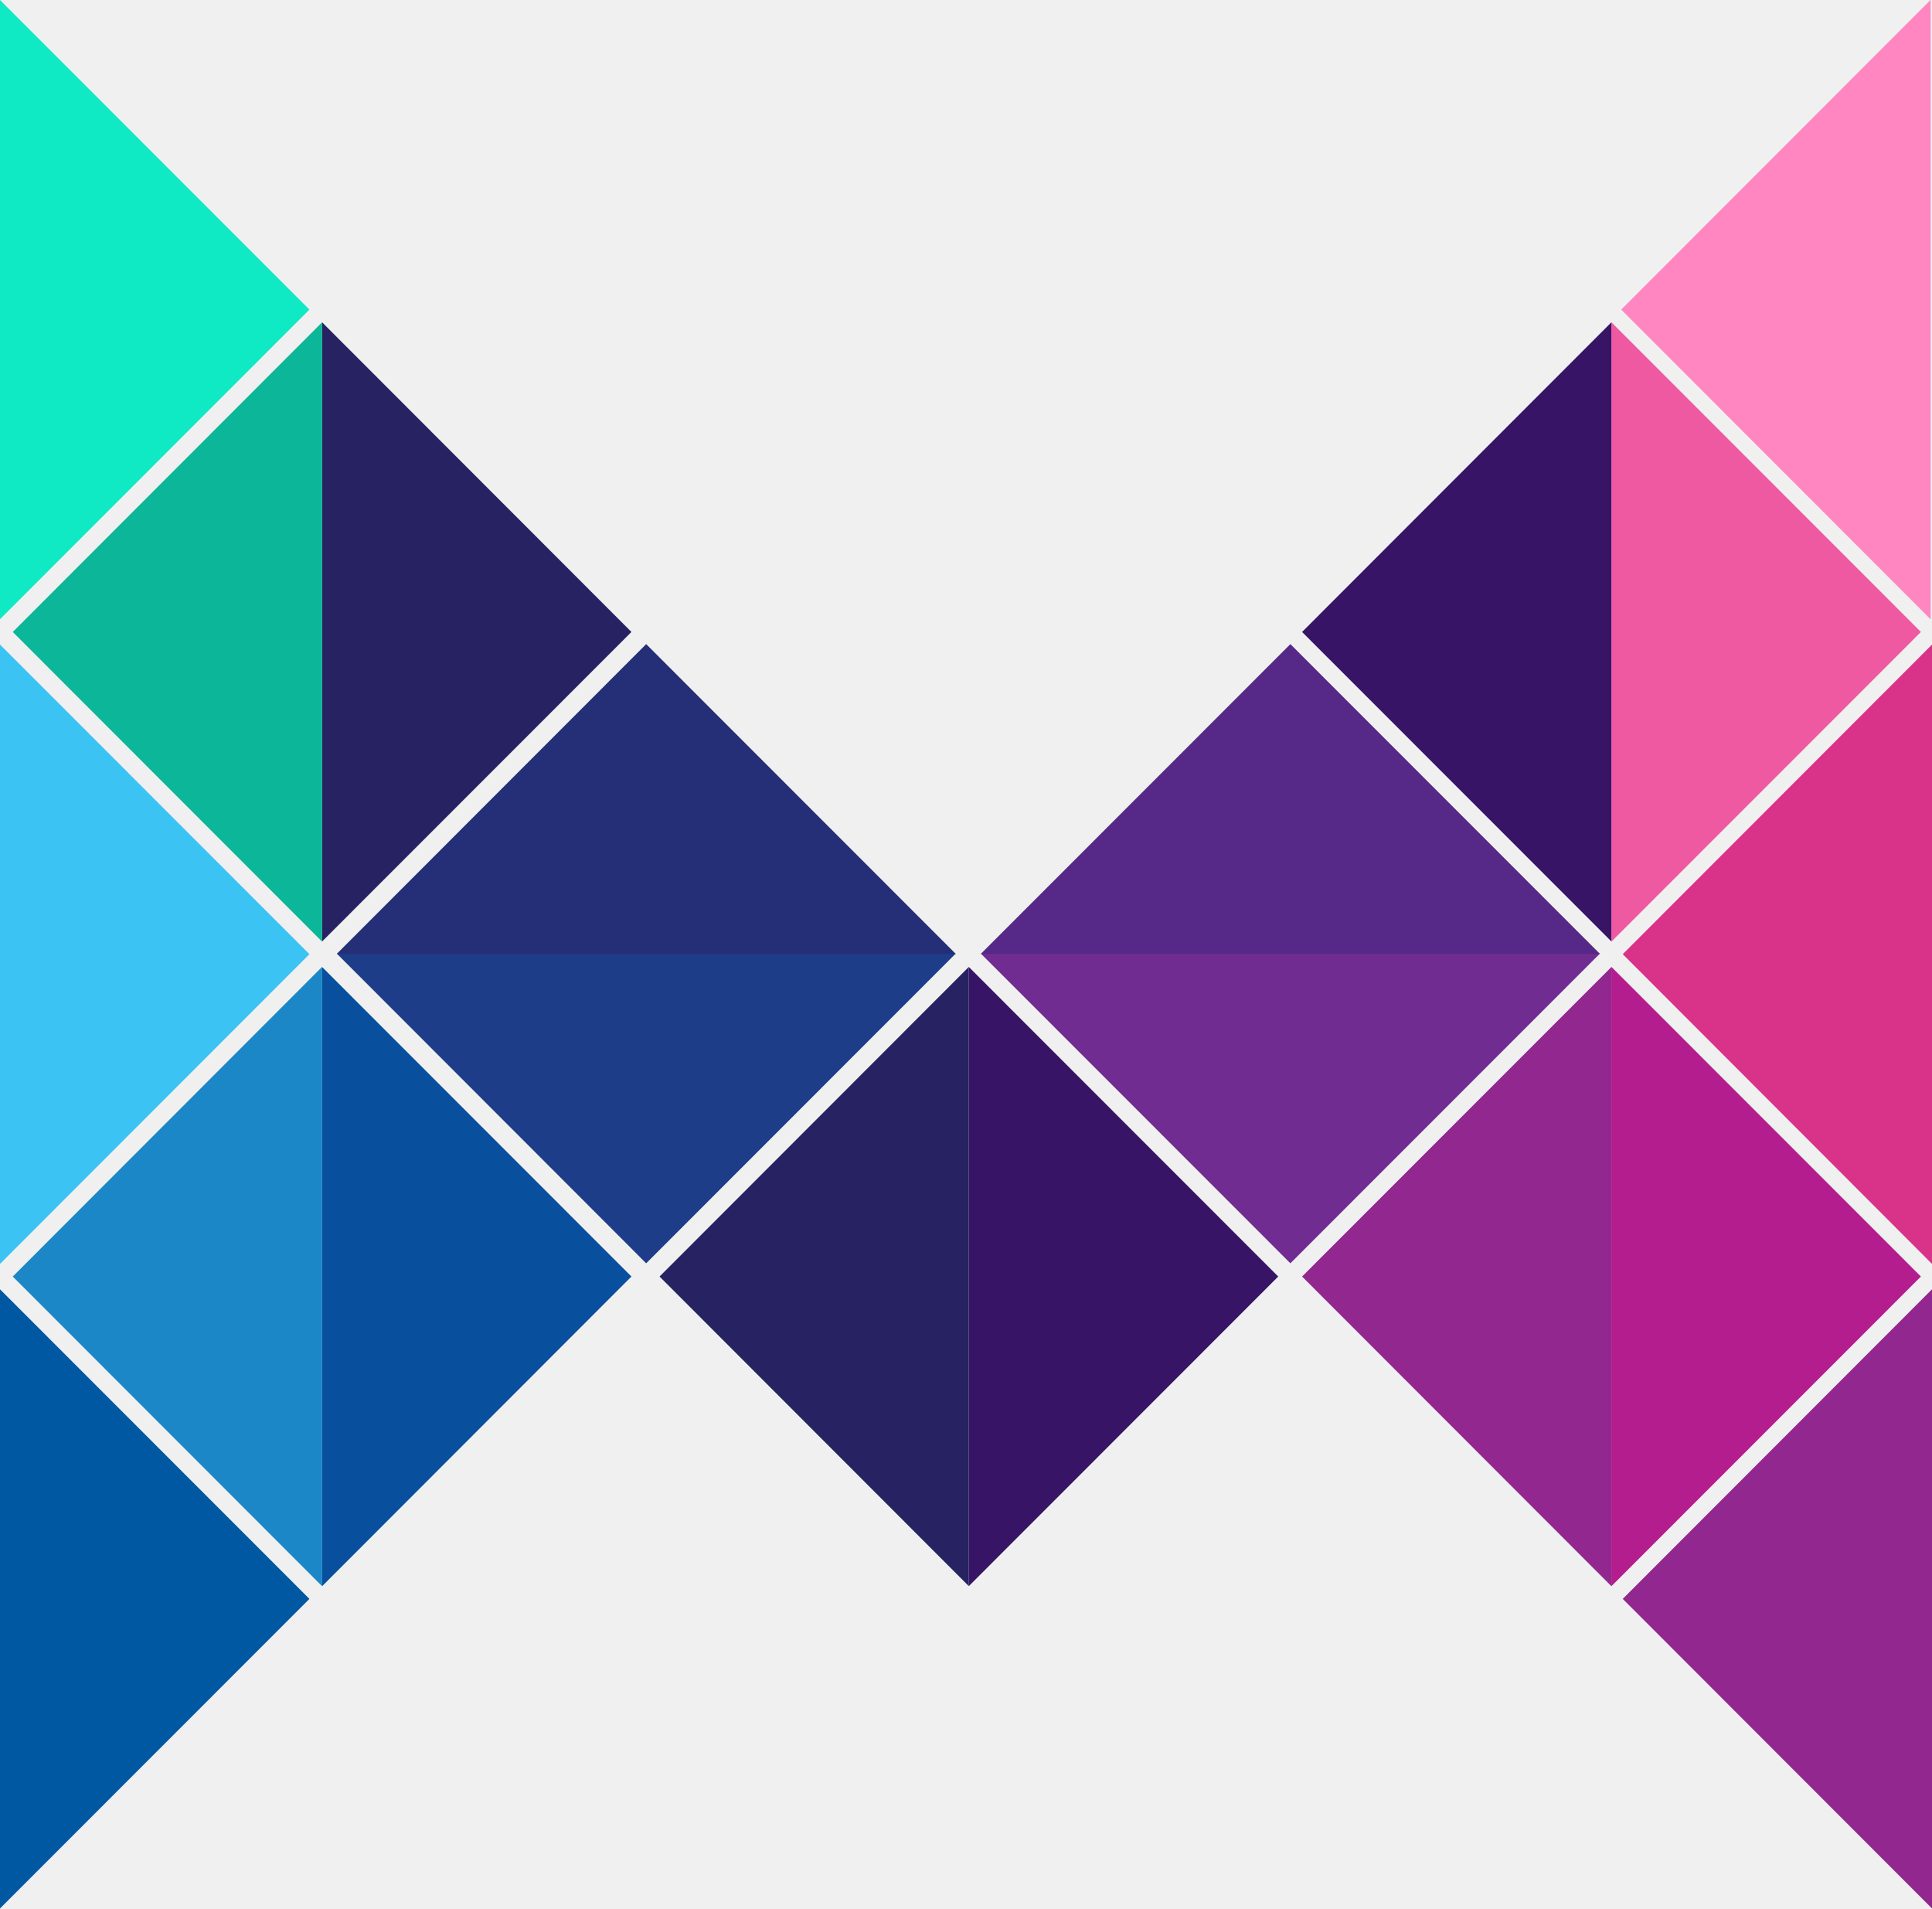
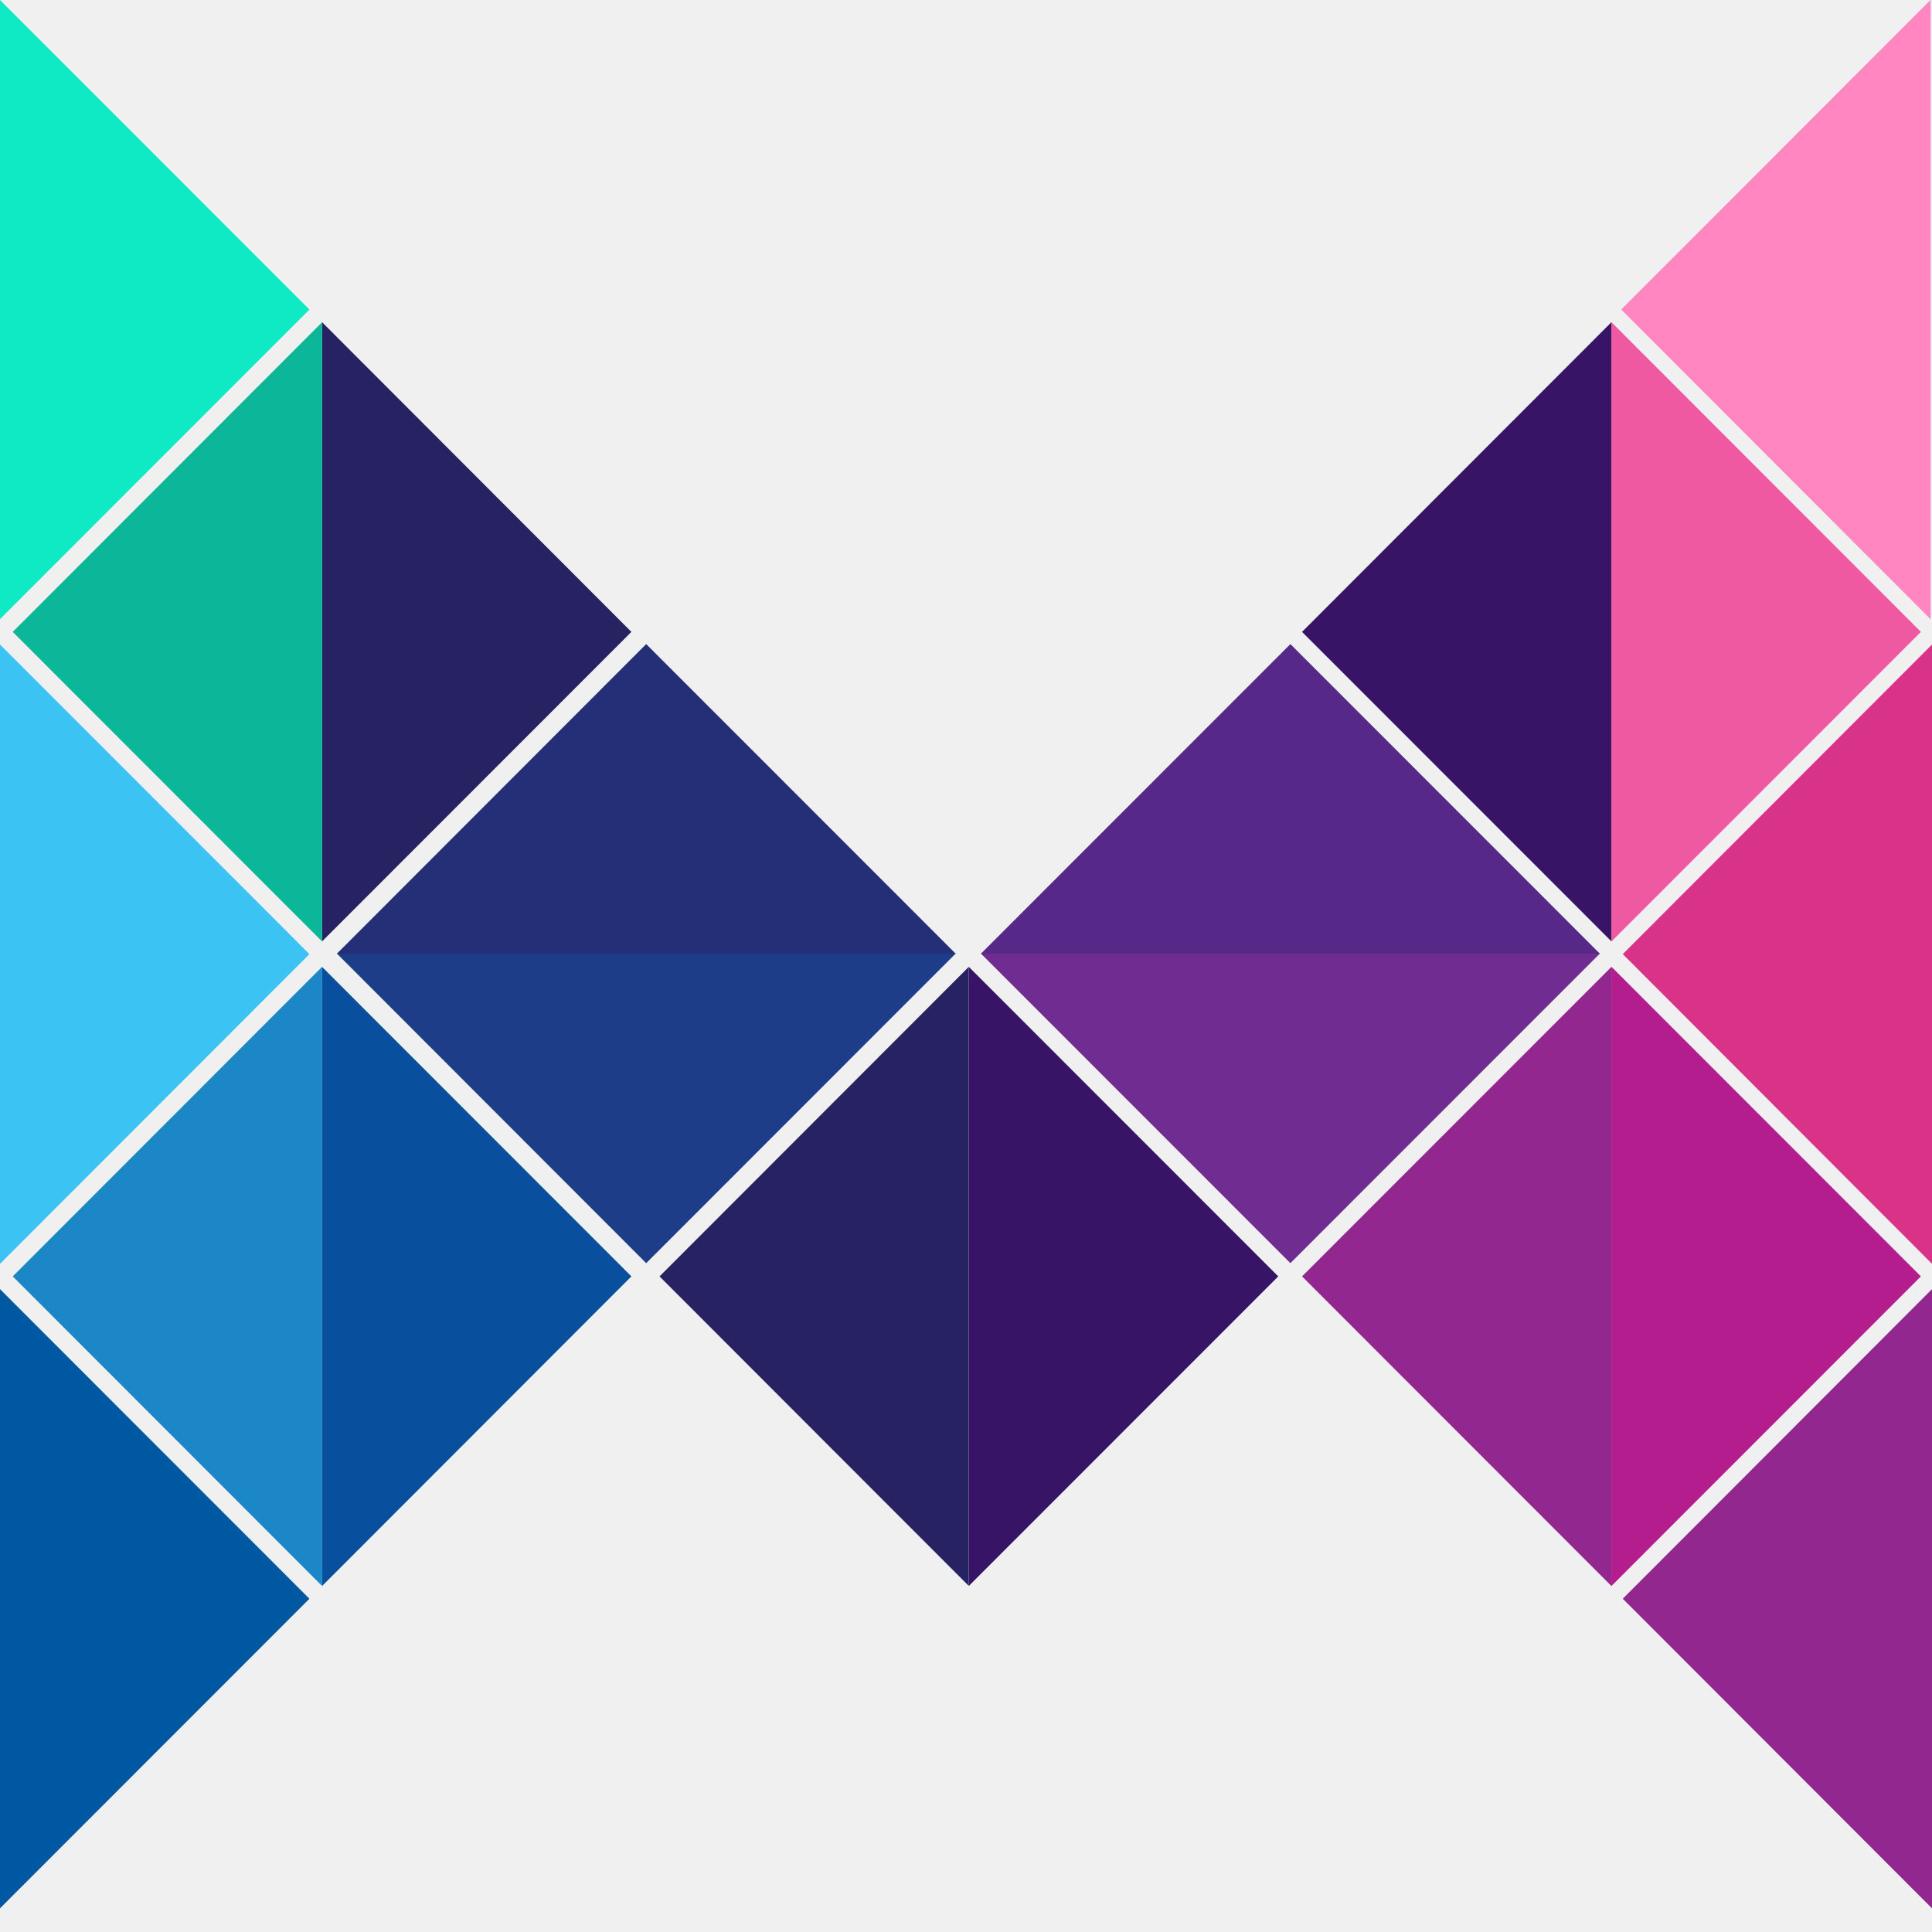
- <svg xmlns="http://www.w3.org/2000/svg" xmlns:xlink="http://www.w3.org/1999/xlink" viewBox="0 0 1271.9 1256.3">
+ <svg xmlns="http://www.w3.org/2000/svg" width="32" height="32" viewBox="0 0 32 32" fill="none">
+   <g clip-path="url(#clip0)">
+     <path d="M31.977 10.255H31.975L26.852 5.127L31.975 0H31.977V10.255Z" fill="#FF86C0" />
+     <path d="M32.003 20.93L32 20.933L26.878 15.803L32 10.675L32.003 10.678V20.93V20.93Z" fill="#D93389" />
+     <path d="M32.003 31.608H32L26.878 26.48L32 21.352H32.003V31.608V31.608Z" fill="#92278F" />
+     <path d="M26.692 26.268H26.689V16.016L26.692 16.014L31.816 21.141L26.692 26.268Z" fill="#B41D8E" />
+     <path d="M26.692 15.593L26.689 15.591V5.338H26.692L31.816 10.466L26.692 15.593V15.593Z" fill="#EF59A1" />
+     <path d="M26.689 26.268L21.566 21.141L26.689 16.016V26.268Z" fill="#92278F" />
+     <path d="M26.689 15.591L21.566 10.466L26.689 5.338V15.591Z" fill="#371466" />
+     <path d="M26.493 15.79L26.498 15.795L21.373 20.922L16.248 15.795L16.251 15.79H26.493V15.79Z" fill="#702C91" />
+     <path d="M16.251 15.797L16.248 15.795L21.373 10.668L26.498 15.795L26.493 15.797H16.251Z" fill="#562988" />
+     <path d="M16.047 26.268V16.014L21.172 21.141L16.047 26.268Z" fill="#371466" />
+     <path d="M16.046 26.268L10.924 21.141L16.046 16.014V26.268Z" fill="#272262" />
+     <path d="M15.825 15.79L15.828 15.795L10.703 20.922L5.581 15.795L5.583 15.79H15.825V15.79Z" fill="#1D3D88" />
+     <path d="M5.583 15.797L5.581 15.795L10.703 10.668L15.828 15.795L15.825 15.797H5.583Z" fill="#252F77" />
+     <path d="M5.336 26.268V16.016L10.458 21.141L5.336 26.268Z" fill="#084F9D" />
+     <path d="M5.336 15.591V5.338L10.458 10.466L5.336 15.591Z" fill="#272262" />
+     <path d="M5.336 26.268H5.334L0.211 21.141L5.334 16.014L5.336 16.016V26.268Z" fill="#1B87C7" />
+     <path d="M5.336 15.591L5.334 15.593L0.211 10.466L5.334 5.338H5.336V15.591Z" fill="#0CB699" />
+     <path d="M0 31.608V21.352L5.125 26.48L0 31.608Z" fill="#0058A2" />
+     <path d="M0 20.933V10.675L5.125 15.803L0 20.933Z" fill="#3BC3F3" />
+     <path d="M0 10.255V0L5.125 5.127L0 10.255Z" fill="#0FE9C4" />
+   </g>
  <defs>
-     <path id="a" d="M1271 407.6h-.1l-203.6-203.8L1270.9 0h.1v407.6z" />
+     <clipPath id="clip0">
+       <rect width="32" height="32" fill="white" />
+     </clipPath>
  </defs>
-   <defs>
-     <path id="b" d="M1272 831.9l-.1.1-203.6-203.9 203.6-203.8.1.1v407.5z" />
-   </defs>
-   <defs>
-     <path id="c" d="M1272 1256.3h-.1l-203.6-203.8 203.6-203.8h.1v407.6z" />
-   </defs>
-   <defs>
-     <path id="d" d="M1060.9 1044.1h-.1V636.6l.1-.1 203.7 203.8-203.7 203.8z" />
-   </defs>
-   <defs>
-     <path id="e" d="M1060.9 619.8l-.1-.1V212.2h.1L1264.6 416l-203.7 203.8z" />
-   </defs>
-   <defs>
-     <path id="f" d="M1060.8 1044.1L857.2 840.3l203.6-203.7v407.5z" />
-   </defs>
-   <defs>
-     <path id="g" d="M1060.8 619.7L857.2 416l203.6-203.8v407.5z" />
-   </defs>
-   <defs>
-     <path id="h" d="M1053 627.6l.2.2-203.7 203.8-203.7-203.8.1-.2H1053z" />
-   </defs>
-   <defs>
-     <path id="i" d="M645.9 627.9l-.1-.1L849.5 424l203.7 203.8-.2.1H645.9z" />
-   </defs>
-   <defs>
-     <path id="j" d="M637.8 1044.1V636.5l203.7 203.8-203.7 203.8z" />
-   </defs>
-   <defs>
-     <path id="k" d="M637.8 1044.1L434.2 840.3l203.6-203.8v407.6z" />
-   </defs>
-   <defs>
-     <path id="l" d="M629 627.6l.1.2-203.7 203.8-203.6-203.8.1-.2H629z" />
-   </defs>
-   <defs>
-     <path id="m" d="M221.9 627.9l-.1-.1L425.4 424l203.7 203.8-.1.1H221.9z" />
-   </defs>
-   <defs>
-     <path id="n" d="M212.1 1044.1V636.6l203.6 203.7-203.6 203.8z" />
-   </defs>
-   <defs>
-     <path id="o" d="M212.1 619.7V212.2L415.7 416 212.1 619.7z" />
-   </defs>
-   <defs>
-     <path id="p" d="M212.1 1044.1h-.1L8.4 840.3 212 636.5l.1.1v407.5z" />
-   </defs>
-   <defs>
-     <path id="q" d="M212.1 619.7l-.1.1L8.4 416 212 212.2h.1v407.5z" />
-   </defs>
-   <defs>
-     <path id="r" d="M0 1256.3V848.7l203.7 203.8L0 1256.3z" />
-   </defs>
-   <defs>
-     <path id="s" d="M0 832V424.3l203.7 203.8L0 832z" />
-   </defs>
-   <defs>
-     <path id="t" d="M0 407.6V0l203.7 203.8L0 407.6z" />
-   </defs>
-   <use xlink:href="#a" overflow="visible" fill-rule="evenodd" clip-rule="evenodd" fill="#ff86c0" />
-   <use xlink:href="#b" overflow="visible" fill-rule="evenodd" clip-rule="evenodd" fill="#d93389" />
-   <use xlink:href="#c" overflow="visible" fill-rule="evenodd" clip-rule="evenodd" fill="#92278f" />
-   <use xlink:href="#d" overflow="visible" fill-rule="evenodd" clip-rule="evenodd" fill="#b41d8e" />
-   <use xlink:href="#e" overflow="visible" fill-rule="evenodd" clip-rule="evenodd" fill="#ef59a1" />
-   <use xlink:href="#f" overflow="visible" fill-rule="evenodd" clip-rule="evenodd" fill="#92278f" />
-   <use xlink:href="#g" overflow="visible" fill-rule="evenodd" clip-rule="evenodd" fill="#371466" />
-   <use xlink:href="#h" overflow="visible" fill-rule="evenodd" clip-rule="evenodd" fill="#702c91" />
-   <use xlink:href="#i" overflow="visible" fill-rule="evenodd" clip-rule="evenodd" fill="#562988" />
-   <use xlink:href="#j" overflow="visible" fill-rule="evenodd" clip-rule="evenodd" fill="#371466" />
-   <use xlink:href="#k" overflow="visible" fill-rule="evenodd" clip-rule="evenodd" fill="#272262" />
-   <use xlink:href="#l" overflow="visible" fill-rule="evenodd" clip-rule="evenodd" fill="#1d3d88" />
-   <use xlink:href="#m" overflow="visible" fill-rule="evenodd" clip-rule="evenodd" fill="#252f77" />
-   <use xlink:href="#n" overflow="visible" fill-rule="evenodd" clip-rule="evenodd" fill="#084f9d" />
-   <use xlink:href="#o" overflow="visible" fill-rule="evenodd" clip-rule="evenodd" fill="#272262" />
-   <use xlink:href="#p" overflow="visible" fill-rule="evenodd" clip-rule="evenodd" fill="#1b87c7" />
-   <use xlink:href="#q" overflow="visible" fill-rule="evenodd" clip-rule="evenodd" fill="#0cb699" />
-   <use xlink:href="#r" overflow="visible" fill-rule="evenodd" clip-rule="evenodd" fill="#0058a2" />
-   <use xlink:href="#s" overflow="visible" fill-rule="evenodd" clip-rule="evenodd" fill="#3bc3f3" />
-   <use xlink:href="#t" overflow="visible" fill-rule="evenodd" clip-rule="evenodd" fill="#0fe9c4" />
-   <clipPath id="u">
-     <use xlink:href="#a" overflow="visible" />
-   </clipPath>
-   <clipPath id="v" clip-path="url(#u)">
-     <use xlink:href="#b" overflow="visible" />
-   </clipPath>
-   <clipPath id="w" clip-path="url(#v)">
-     <use xlink:href="#c" overflow="visible" />
-   </clipPath>
-   <clipPath id="x" clip-path="url(#w)">
-     <use xlink:href="#d" overflow="visible" />
-   </clipPath>
-   <clipPath id="y" clip-path="url(#x)">
-     <use xlink:href="#e" overflow="visible" />
-   </clipPath>
-   <clipPath id="z" clip-path="url(#y)">
-     <use xlink:href="#f" overflow="visible" />
-   </clipPath>
-   <clipPath id="A" clip-path="url(#z)">
-     <use xlink:href="#g" overflow="visible" />
-   </clipPath>
-   <clipPath id="B" clip-path="url(#A)">
-     <use xlink:href="#h" overflow="visible" />
-   </clipPath>
-   <clipPath id="C" clip-path="url(#B)">
-     <use xlink:href="#i" overflow="visible" />
-   </clipPath>
-   <clipPath id="D" clip-path="url(#C)">
-     <use xlink:href="#j" overflow="visible" />
-   </clipPath>
-   <clipPath id="E" clip-path="url(#D)">
-     <use xlink:href="#k" overflow="visible" />
-   </clipPath>
-   <clipPath id="F" clip-path="url(#E)">
-     <use xlink:href="#l" overflow="visible" />
-   </clipPath>
-   <clipPath id="G" clip-path="url(#F)">
-     <use xlink:href="#m" overflow="visible" />
-   </clipPath>
-   <clipPath id="H" clip-path="url(#G)">
-     <use xlink:href="#n" overflow="visible" />
-   </clipPath>
-   <clipPath id="I" clip-path="url(#H)">
-     <use xlink:href="#o" overflow="visible" />
-   </clipPath>
-   <clipPath id="J" clip-path="url(#I)">
-     <use xlink:href="#p" overflow="visible" />
-   </clipPath>
-   <clipPath id="K" clip-path="url(#J)">
-     <use xlink:href="#q" overflow="visible" />
-   </clipPath>
-   <clipPath id="L" clip-path="url(#K)">
-     <use xlink:href="#r" overflow="visible" />
-   </clipPath>
-   <clipPath id="M" clip-path="url(#L)">
-     <use xlink:href="#s" overflow="visible" />
-   </clipPath>
</svg>
